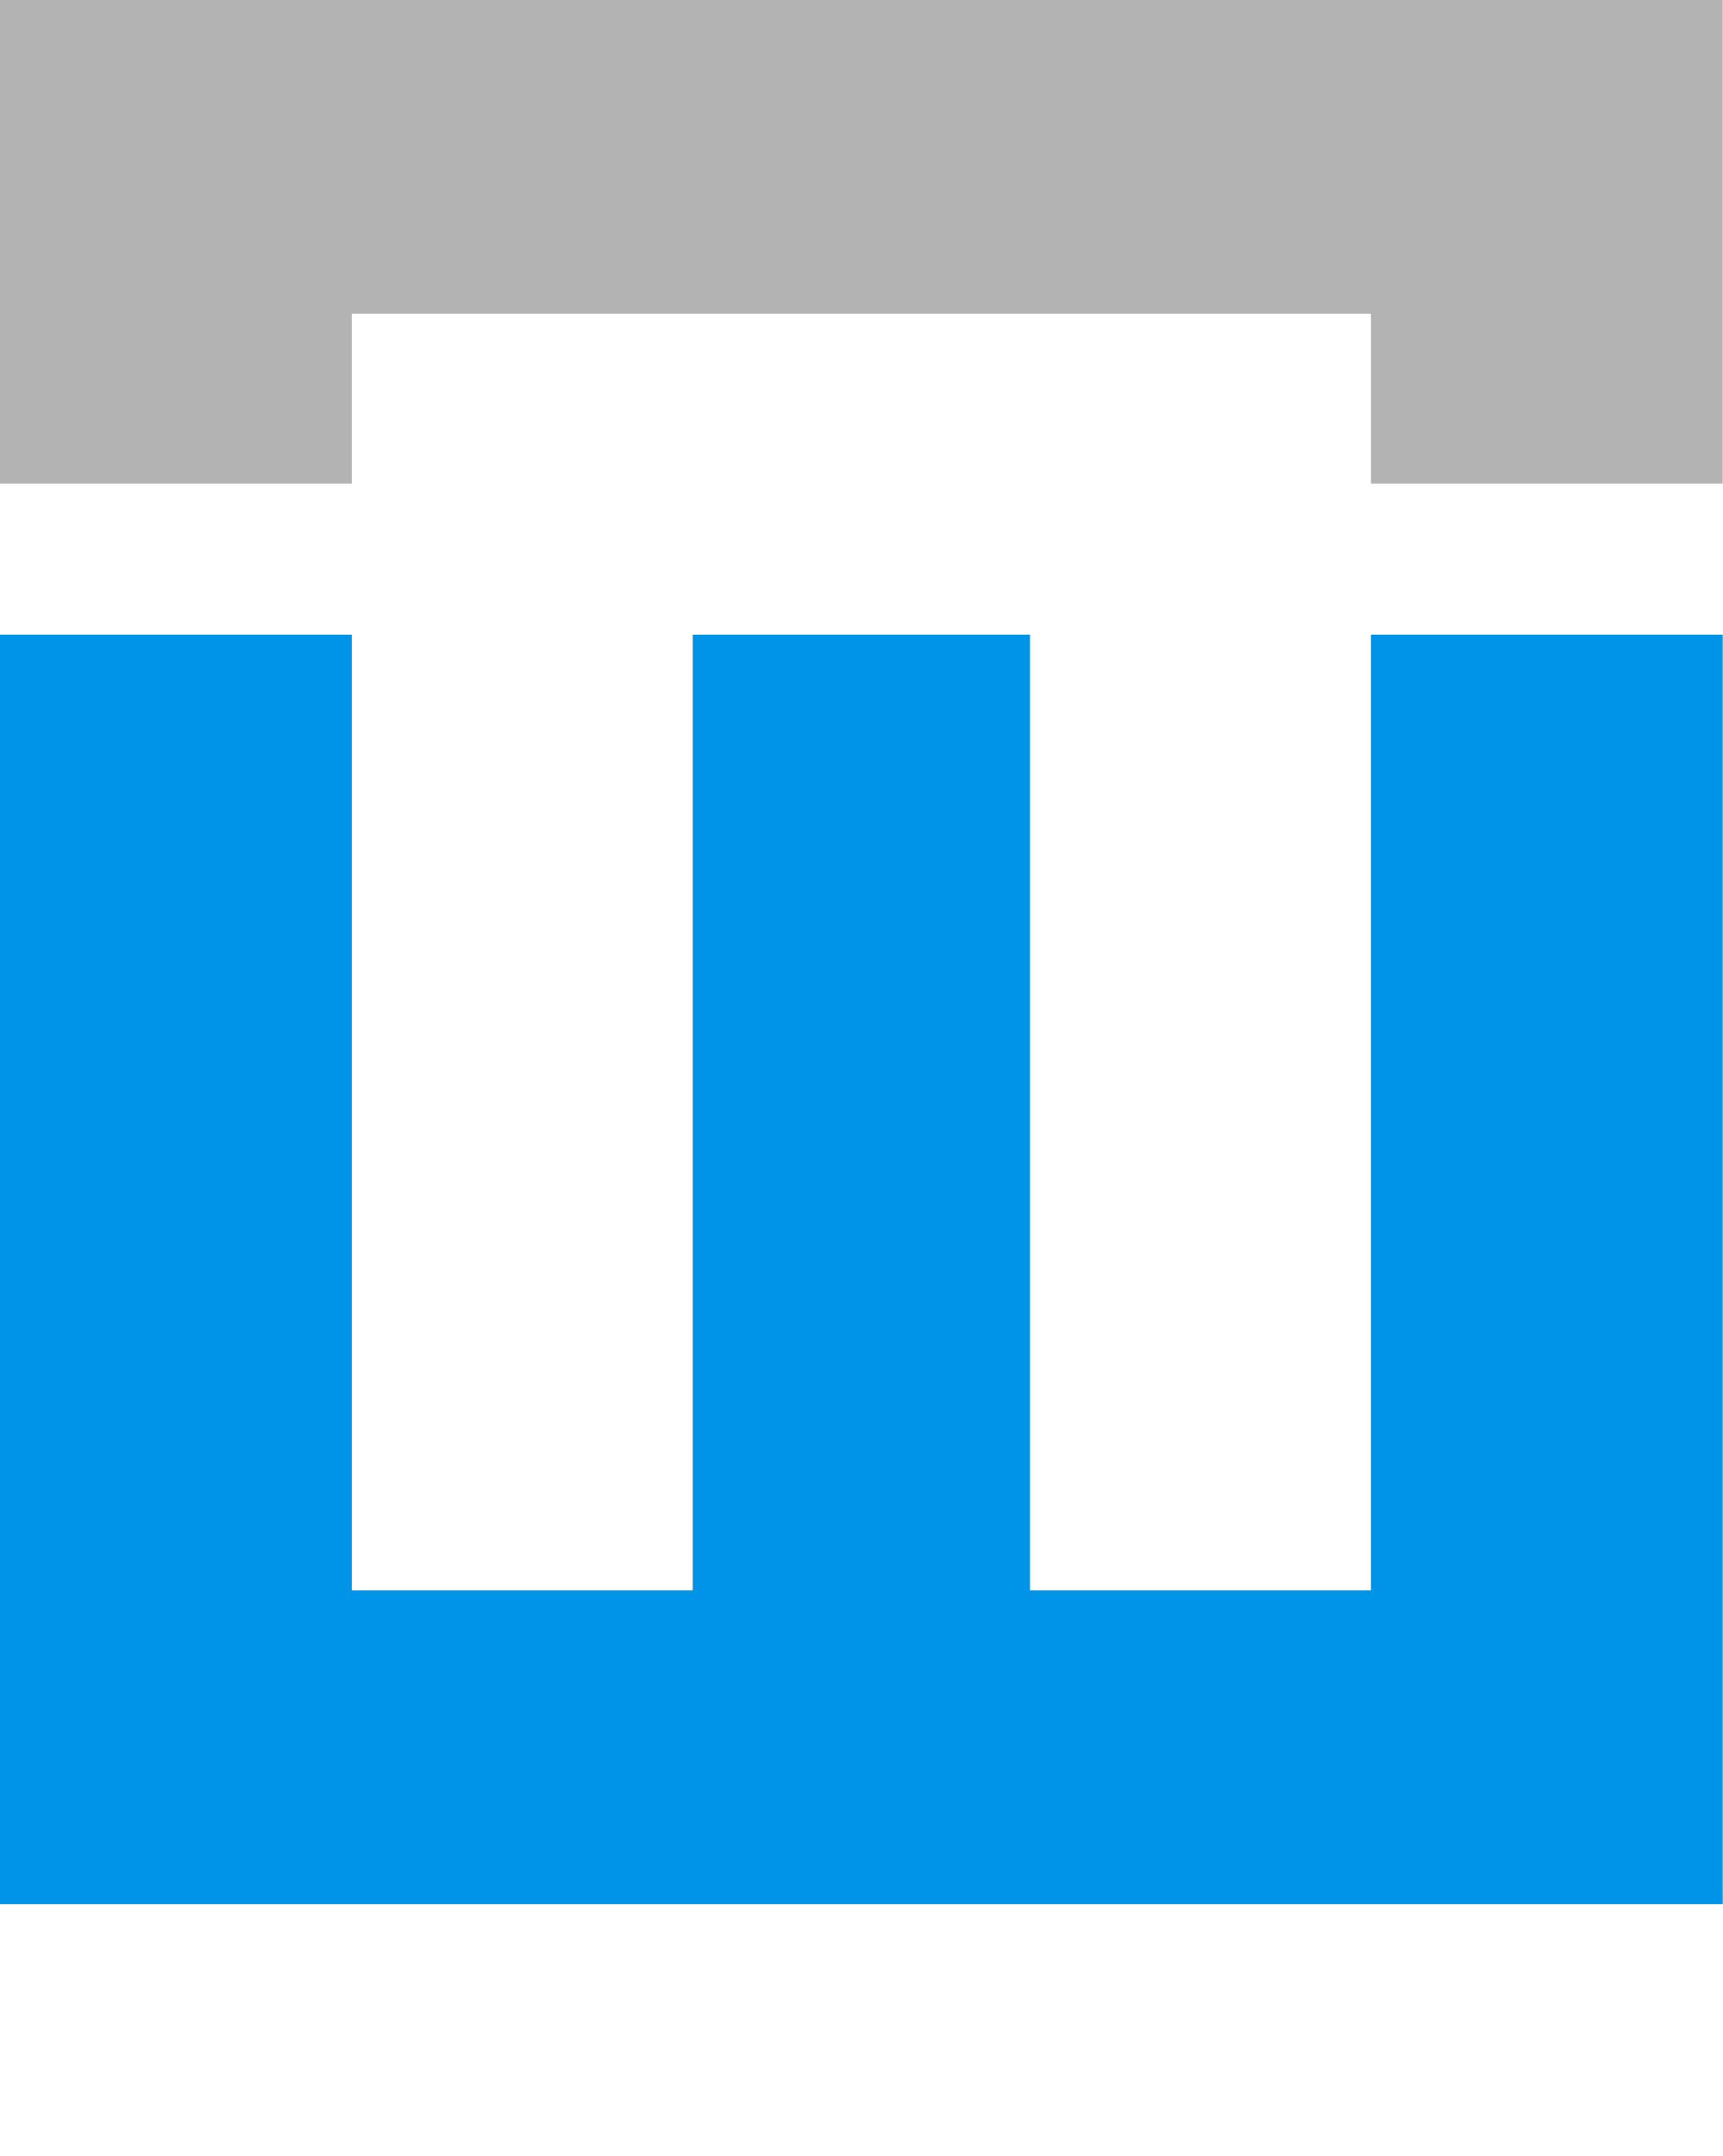
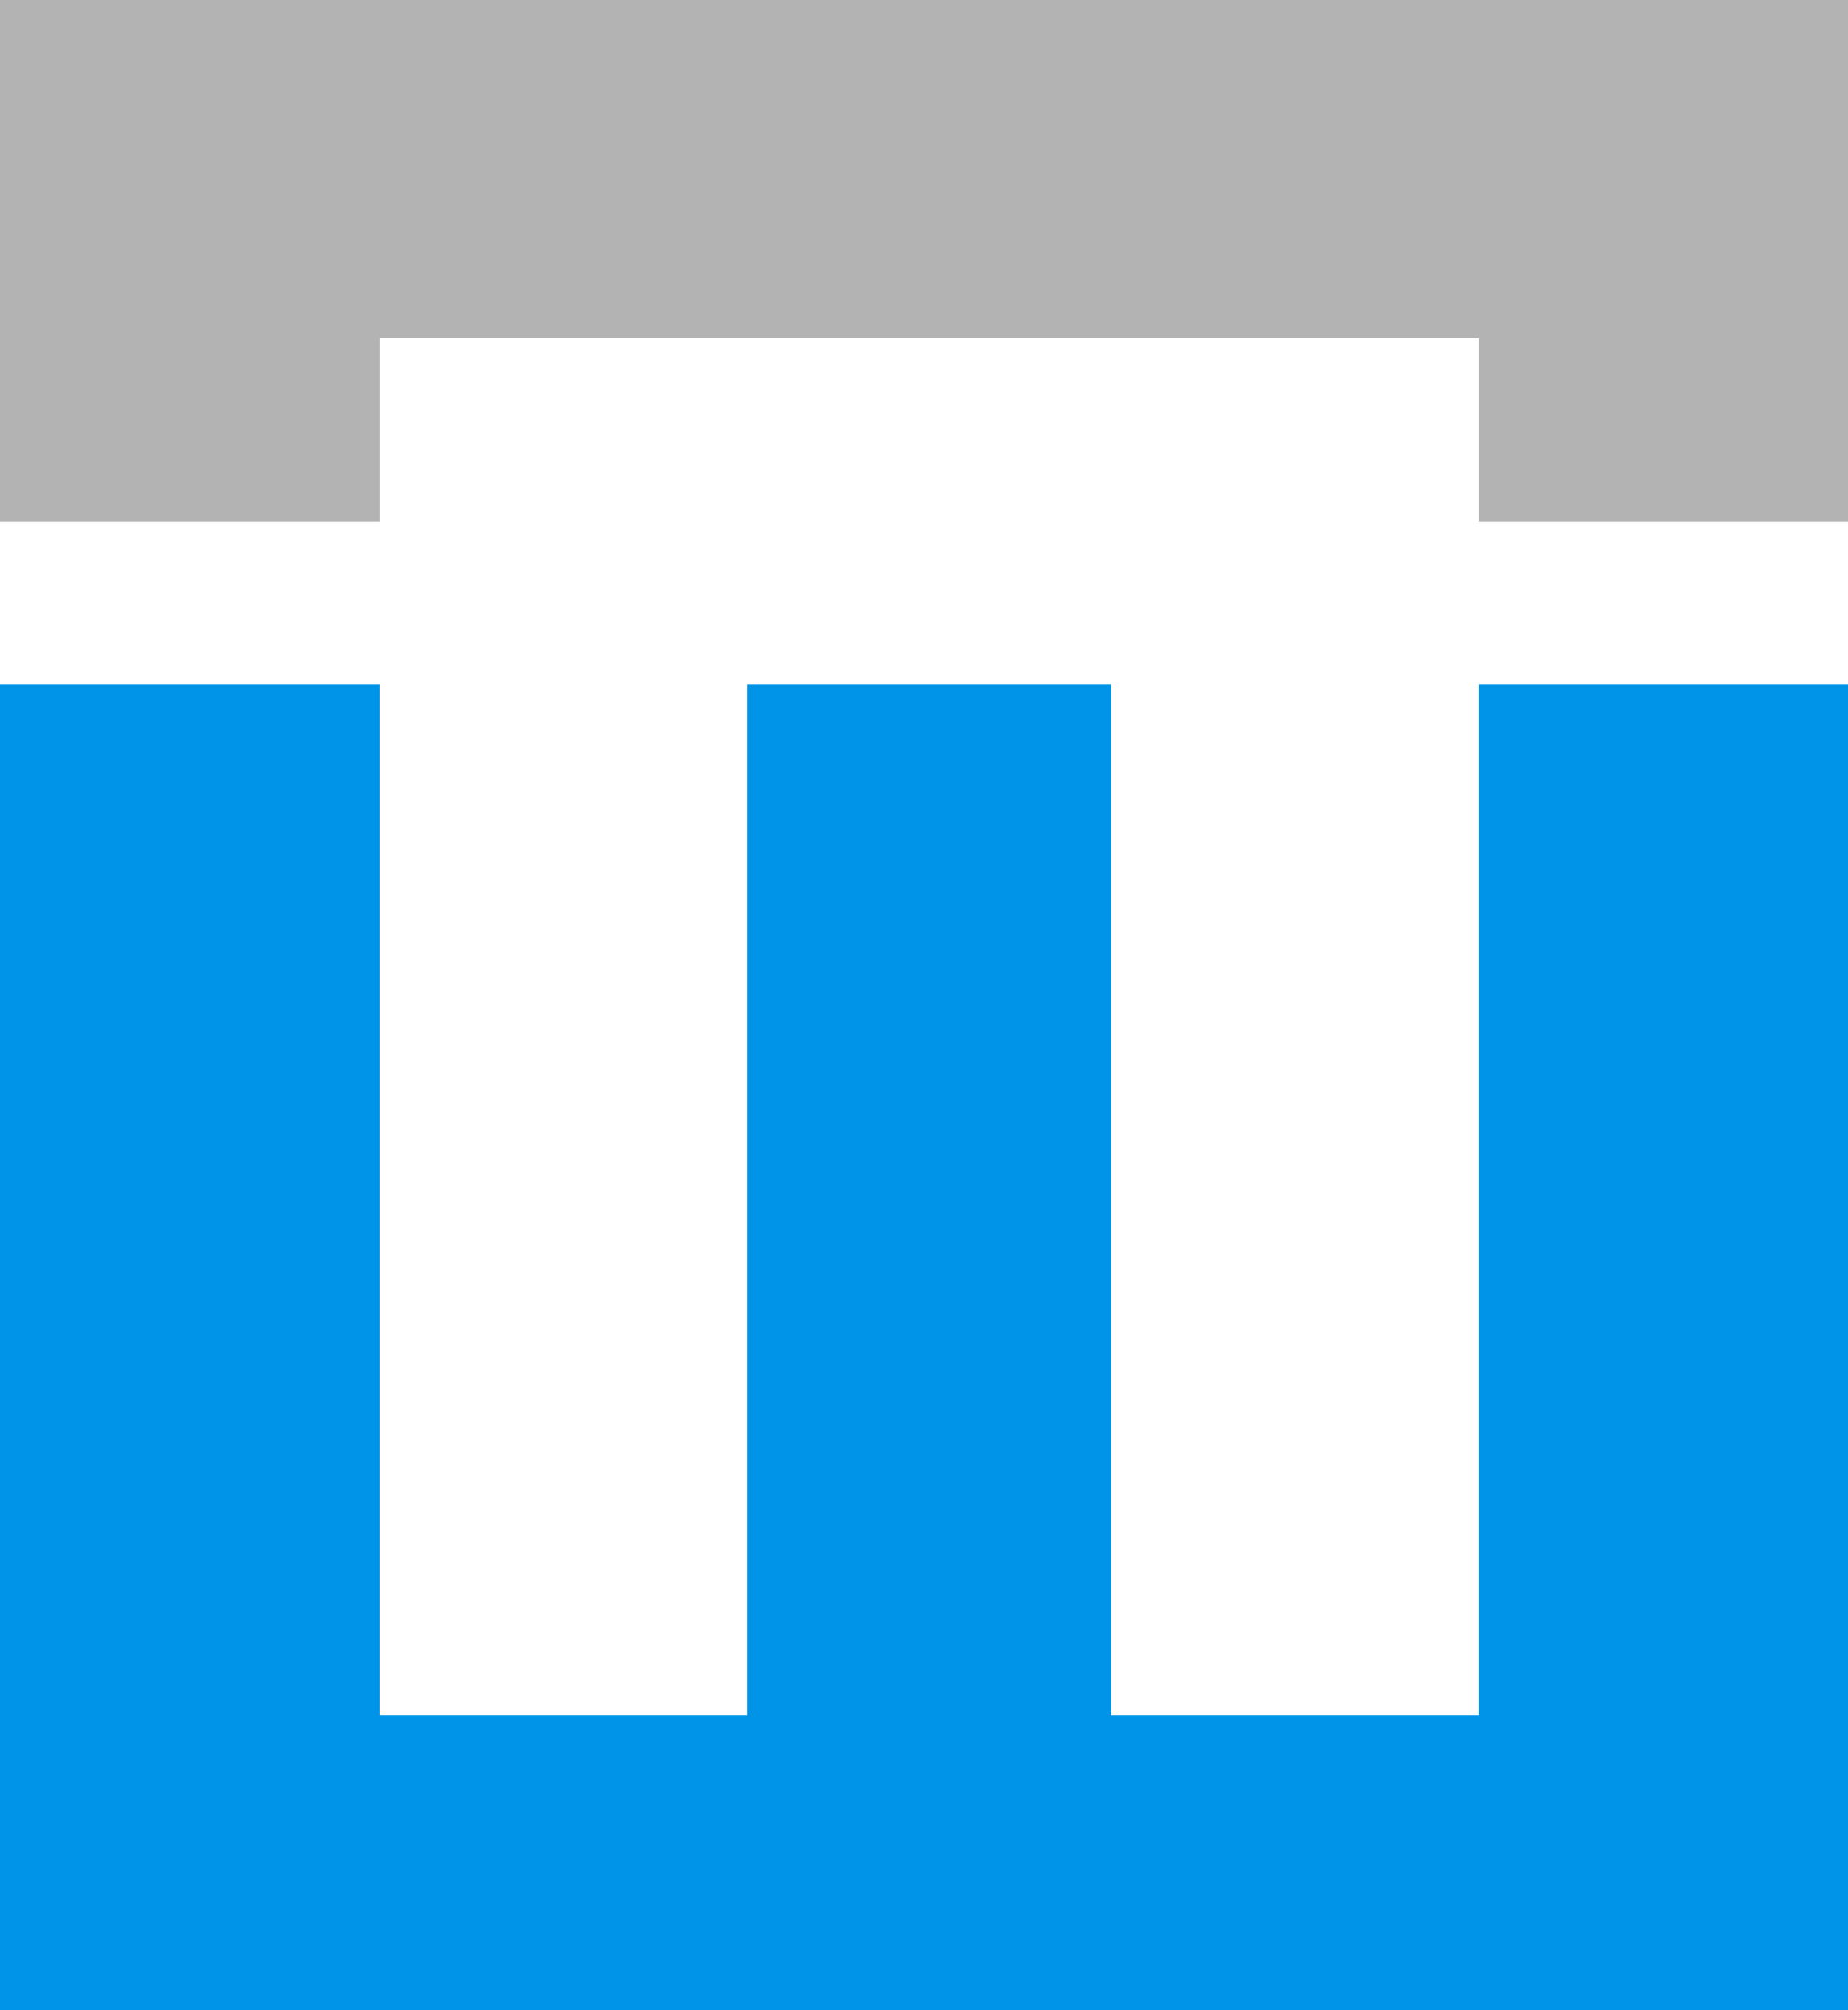
- <svg xmlns="http://www.w3.org/2000/svg" width="171" height="214" viewBox="0 0 171 214" fill="none">
-   <path opacity="0.3" d="M34.92 31.14L68.76 31.14L102.24 31.14L136.08 31.14L136.08 48L171 48L171 -6.10352e-05L-0 -7.59845e-05L-0 48L34.92 48L34.92 31.14Z" fill="black" />
-   <path d="M136.08 157.86H102.24V63H68.76V157.86H34.92V63H0V189H171V63H136.08V157.86Z" fill="#0094E8" />
+ <svg xmlns="http://www.w3.org/2000/svg" width="170" height="185" viewBox="0 0 170 185" fill="none">
+   <path opacity=".3" d="M34.92 31.14h101.16V48H171V0H0v48h34.92V31.14Z" fill="#000" />
+   <path d="M136.08 157.86h-33.84V63H68.76v94.86H34.92V63H0v126h171V63h-34.92v94.86Z" fill="#0094E8" />
</svg>
